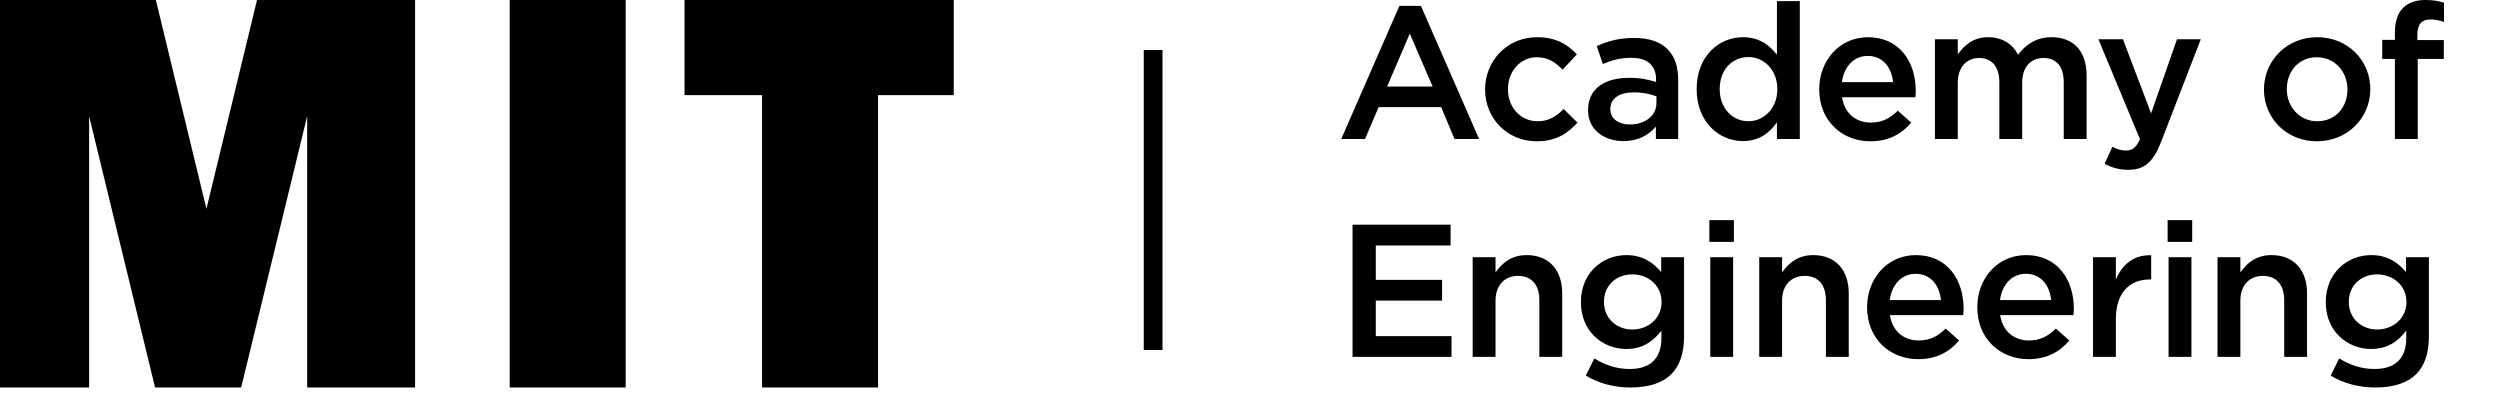
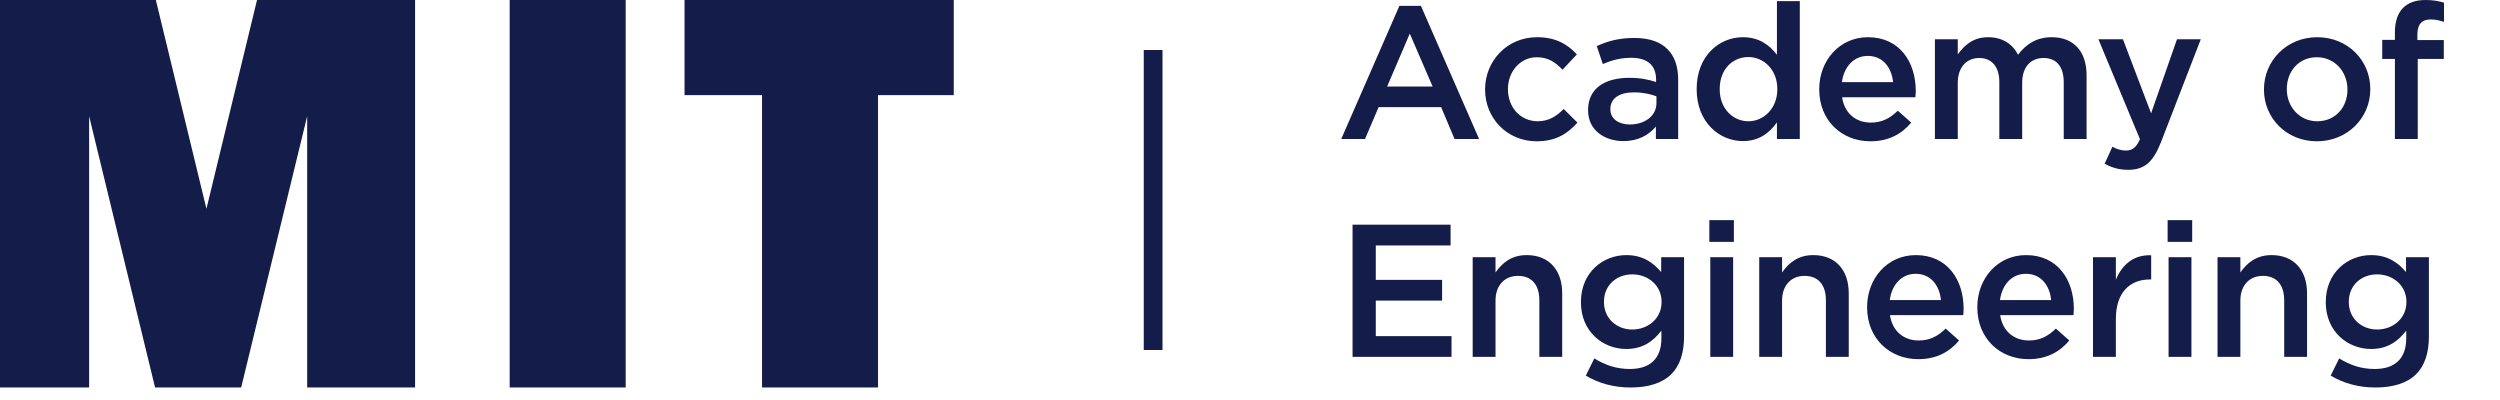
<svg xmlns="http://www.w3.org/2000/svg" viewBox="0 0 200 32" width="100%" height="100%">
-   <path fill-rule="evenodd" clip-rule="evenodd" d="M50.054 0.001H40.774V30.999H50.054V0.001ZM76.301 0.001H70.243H60.963H54.763V7.608H60.963V30.999H70.243V7.608H76.301V0.001ZM16.515 16.707L20.561 0.001H33.206V30.999H24.574V9.293L19.293 30.999H12.406L7.13 9.293V30.999H0V0.001H12.468L16.515 16.707Z" fill="#000000" />
-   <rect x="91.5" y="4" width="1.5" height="24" fill="#000000" />
-   <path fill-rule="evenodd" clip-rule="evenodd" d="M191.592 4.714V11.121H193.42V4.714H195.505V3.203H193.39V2.765C193.39 1.934 193.753 1.556 194.448 1.556C194.841 1.556 195.158 1.632 195.52 1.753V0.212C195.112 0.091 194.674 0 194.04 0C193.254 0 192.665 0.212 192.242 0.635C191.818 1.058 191.592 1.723 191.592 2.599V3.188H190.579V4.714H191.592ZM136.747 17.612V19.35H138.711V17.612H136.747ZM136.823 20.574V28.552H138.651V20.574H136.823ZM173.41 19.35V17.612H175.375V19.35H173.41ZM173.486 28.552V20.574H175.314V28.552H173.486ZM177.402 28.552H179.23V24.049C179.23 22.81 179.97 22.07 181.028 22.07C182.116 22.07 182.736 22.78 182.736 24.019V28.552H184.564V23.46C184.564 21.616 183.521 20.408 181.723 20.408C180.484 20.408 179.744 21.057 179.23 21.798V20.574H177.402V28.552ZM186.454 30.048C187.482 30.668 188.706 31 190.02 31C191.456 31 192.574 30.652 193.299 29.927C193.964 29.262 194.312 28.265 194.312 26.92V20.574H192.483V21.768C191.864 21.027 191.033 20.408 189.688 20.408C187.829 20.408 186.062 21.798 186.062 24.155V24.185C186.062 26.527 187.814 27.918 189.688 27.918C191.003 27.918 191.834 27.313 192.499 26.452V27.071C192.499 28.673 191.607 29.519 189.975 29.519C188.887 29.519 187.996 29.202 187.134 28.673L186.454 30.048ZM192.514 24.17C192.514 25.47 191.441 26.361 190.172 26.361C188.917 26.361 187.905 25.47 187.905 24.17V24.14C187.905 22.825 188.902 21.949 190.172 21.949C191.441 21.949 192.514 22.84 192.514 24.14V24.17ZM167.44 20.574V28.552H169.269V25.515C169.269 23.399 170.387 22.357 171.989 22.357H172.094V20.423C170.689 20.362 169.767 21.178 169.269 22.372V20.574H167.44ZM162.28 28.733C159.968 28.733 158.185 27.056 158.185 24.593V24.563C158.185 22.281 159.802 20.408 162.084 20.408C164.622 20.408 165.907 22.402 165.907 24.699C165.907 24.852 165.894 25.006 165.88 25.171L165.876 25.213H160.013C160.21 26.512 161.132 27.238 162.31 27.238C163.202 27.238 163.836 26.905 164.471 26.286L165.544 27.238C164.788 28.144 163.746 28.733 162.28 28.733ZM159.998 24.004H164.093C163.972 22.825 163.277 21.904 162.069 21.904C160.95 21.904 160.165 22.765 159.998 24.004ZM149.368 24.593C149.368 27.056 151.151 28.733 153.463 28.733C154.929 28.733 155.971 28.144 156.727 27.238L155.654 26.286C155.019 26.905 154.385 27.238 153.493 27.238C152.315 27.238 151.393 26.512 151.196 25.213H157.059L157.063 25.171C157.077 25.006 157.089 24.852 157.089 24.699C157.089 22.402 155.805 20.408 153.266 20.408C150.985 20.408 149.368 22.281 149.368 24.563V24.593ZM155.276 24.004H151.181C151.347 22.765 152.133 21.904 153.251 21.904C154.46 21.904 155.155 22.825 155.276 24.004ZM140.738 28.552V20.574H142.566V21.798C143.08 21.057 143.821 20.408 145.06 20.408C146.858 20.408 147.9 21.616 147.9 23.46V28.552H146.072V24.019C146.072 22.78 145.453 22.07 144.365 22.07C143.307 22.07 142.566 22.81 142.566 24.049V28.552H140.738ZM130.432 31C129.118 31 127.894 30.668 126.866 30.048L127.546 28.673C128.408 29.202 129.299 29.519 130.387 29.519C132.019 29.519 132.911 28.673 132.911 27.071V26.452C132.246 27.313 131.415 27.918 130.1 27.918C128.226 27.918 126.474 26.527 126.474 24.185V24.155C126.474 21.798 128.241 20.408 130.1 20.408C131.445 20.408 132.276 21.027 132.895 21.768V20.574H134.724V26.92C134.724 28.265 134.376 29.262 133.711 29.927C132.986 30.652 131.868 31 130.432 31ZM130.584 26.361C131.853 26.361 132.926 25.47 132.926 24.17V24.14C132.926 22.84 131.853 21.949 130.584 21.949C129.314 21.949 128.317 22.825 128.317 24.14V24.17C128.317 25.47 129.329 26.361 130.584 26.361ZM117.814 20.574V28.552H119.642V24.049C119.642 22.81 120.382 22.07 121.44 22.07C122.528 22.07 123.148 22.78 123.148 24.019V28.552H124.976V23.46C124.976 21.616 123.933 20.408 122.135 20.408C120.896 20.408 120.156 21.057 119.642 21.798V20.574H117.814ZM108.204 28.552V17.975H116.047V19.637H110.063V22.387H115.367V24.049H110.063V26.89H116.122V28.552H108.204ZM185.348 11.303C182.915 11.303 181.117 9.444 181.117 7.178V7.147C181.117 4.866 182.93 2.977 185.378 2.977C187.826 2.977 189.624 4.836 189.624 7.117V7.147C189.624 9.414 187.811 11.303 185.348 11.303ZM185.378 9.701C186.859 9.701 187.796 8.553 187.796 7.178V7.147C187.796 5.742 186.783 4.579 185.348 4.579C183.882 4.579 182.945 5.727 182.945 7.117V7.147C182.945 8.538 183.958 9.701 185.378 9.701ZM174.158 3.143L172.088 9.066L169.837 3.143H167.873L171.197 11.136C170.895 11.816 170.577 12.043 170.064 12.043C169.686 12.043 169.323 11.922 168.991 11.74L168.371 13.1C168.93 13.403 169.504 13.584 170.26 13.584C171.544 13.584 172.255 12.979 172.889 11.348L176.062 3.143H174.158ZM154.794 11.121V3.143H156.622V4.352C157.136 3.642 157.831 2.977 159.055 2.977C160.203 2.977 161.019 3.536 161.442 4.382C162.077 3.536 162.923 2.977 164.132 2.977C165.87 2.977 166.927 4.08 166.927 6.029V11.121H165.099V6.588C165.099 5.319 164.51 4.639 163.482 4.639C162.485 4.639 161.775 5.334 161.775 6.619V11.121H159.946V6.573C159.946 5.334 159.342 4.639 158.33 4.639C157.317 4.639 156.622 5.395 156.622 6.619V11.121H154.794ZM145.538 7.163C145.538 9.626 147.322 11.303 149.633 11.303C151.099 11.303 152.142 10.713 152.897 9.807L151.824 8.855C151.19 9.474 150.555 9.807 149.664 9.807C148.485 9.807 147.563 9.082 147.367 7.782H153.23L153.233 7.74C153.247 7.575 153.26 7.422 153.26 7.268C153.26 4.972 151.976 2.977 149.437 2.977C147.155 2.977 145.538 4.851 145.538 7.132V7.163ZM151.447 6.573H147.352C147.518 5.334 148.304 4.473 149.422 4.473C150.631 4.473 151.326 5.395 151.447 6.573ZM139.435 11.287C137.562 11.287 135.733 9.791 135.733 7.147V7.117C135.733 4.473 137.532 2.977 139.435 2.977C140.75 2.977 141.581 3.626 142.155 4.382V0.091H143.984V11.121H142.155V9.791C141.566 10.623 140.735 11.287 139.435 11.287ZM139.874 9.701C141.098 9.701 142.186 8.673 142.186 7.147V7.117C142.186 5.576 141.098 4.563 139.874 4.563C138.619 4.563 137.577 5.53 137.577 7.117V7.147C137.577 8.688 138.635 9.701 139.874 9.701ZM127.046 8.825C127.046 10.426 128.376 11.287 129.872 11.287C131.096 11.287 131.927 10.774 132.471 10.124V11.121H134.254V6.392C134.254 5.349 133.982 4.503 133.393 3.929C132.833 3.355 131.942 3.037 130.748 3.037C129.479 3.037 128.618 3.294 127.741 3.687L128.225 5.122C128.95 4.82 129.615 4.624 130.506 4.624C131.791 4.624 132.486 5.228 132.486 6.362V6.558C131.866 6.362 131.232 6.226 130.34 6.226C128.391 6.226 127.046 7.072 127.046 8.794V8.825ZM132.516 8.25C132.516 9.263 131.594 9.958 130.386 9.958C129.509 9.958 128.829 9.52 128.829 8.749V8.719C128.829 7.888 129.524 7.389 130.703 7.389C131.428 7.389 132.048 7.525 132.516 7.706V8.25ZM122.932 11.303C120.559 11.303 118.807 9.444 118.807 7.178V7.147C118.807 4.881 120.559 2.977 122.962 2.977C124.458 2.977 125.395 3.536 126.15 4.352L125.002 5.576C124.443 4.987 123.854 4.579 122.947 4.579C121.617 4.579 120.635 5.727 120.635 7.117V7.147C120.635 8.568 121.617 9.701 123.022 9.701C123.884 9.701 124.518 9.308 125.093 8.719L126.196 9.807C125.41 10.683 124.488 11.303 122.932 11.303ZM111.952 0.469L107.298 11.121H109.202L110.29 8.568H115.291L116.364 11.121H118.328L113.674 0.469H111.952ZM114.611 6.921H110.97L112.783 2.69L114.611 6.921Z" fill="#000000" />
+   <path fill-rule="evenodd" clip-rule="evenodd" d="M50.054 0.001H40.774V30.999H50.054V0.001ZM76.301 0.001H70.243H60.963H54.763V7.608H60.963V30.999H70.243V7.608H76.301V0.001ZM16.515 16.707L20.561 0.001H33.206V30.999H24.574V9.293L19.293 30.999H12.406L7.13 9.293V30.999H0V0.001H12.468L16.515 16.707Z" fill="#141D49" />
+   <rect x="91.5" y="4" width="1.5" height="24" fill="#141D49" />
+   <path fill-rule="evenodd" clip-rule="evenodd" d="M191.592 4.714V11.121H193.42V4.714H195.505V3.203H193.39V2.765C193.39 1.934 193.753 1.556 194.448 1.556C194.841 1.556 195.158 1.632 195.52 1.753V0.212C195.112 0.091 194.674 0 194.04 0C193.254 0 192.665 0.212 192.242 0.635C191.818 1.058 191.592 1.723 191.592 2.599V3.188H190.579V4.714H191.592ZM136.747 17.612V19.35H138.711V17.612H136.747ZM136.823 20.574V28.552H138.651V20.574H136.823ZM173.41 19.35V17.612H175.375V19.35H173.41ZM173.486 28.552V20.574H175.314V28.552H173.486ZM177.402 28.552H179.23V24.049C179.23 22.81 179.97 22.07 181.028 22.07C182.116 22.07 182.736 22.78 182.736 24.019V28.552H184.564V23.46C184.564 21.616 183.521 20.408 181.723 20.408C180.484 20.408 179.744 21.057 179.23 21.798V20.574H177.402V28.552ZM186.454 30.048C187.482 30.668 188.706 31 190.02 31C191.456 31 192.574 30.652 193.299 29.927C193.964 29.262 194.312 28.265 194.312 26.92V20.574H192.483V21.768C191.864 21.027 191.033 20.408 189.688 20.408C187.829 20.408 186.062 21.798 186.062 24.155V24.185C186.062 26.527 187.814 27.918 189.688 27.918C191.003 27.918 191.834 27.313 192.499 26.452V27.071C192.499 28.673 191.607 29.519 189.975 29.519C188.887 29.519 187.996 29.202 187.134 28.673L186.454 30.048ZM192.514 24.17C192.514 25.47 191.441 26.361 190.172 26.361C188.917 26.361 187.905 25.47 187.905 24.17V24.14C187.905 22.825 188.902 21.949 190.172 21.949C191.441 21.949 192.514 22.84 192.514 24.14V24.17ZM167.44 20.574V28.552H169.269V25.515C169.269 23.399 170.387 22.357 171.989 22.357H172.094V20.423C170.689 20.362 169.767 21.178 169.269 22.372V20.574H167.44ZM162.28 28.733C159.968 28.733 158.185 27.056 158.185 24.593V24.563C158.185 22.281 159.802 20.408 162.084 20.408C164.622 20.408 165.907 22.402 165.907 24.699C165.907 24.852 165.894 25.006 165.88 25.171L165.876 25.213H160.013C160.21 26.512 161.132 27.238 162.31 27.238C163.202 27.238 163.836 26.905 164.471 26.286L165.544 27.238C164.788 28.144 163.746 28.733 162.28 28.733ZM159.998 24.004H164.093C163.972 22.825 163.277 21.904 162.069 21.904C160.95 21.904 160.165 22.765 159.998 24.004ZM149.368 24.593C149.368 27.056 151.151 28.733 153.463 28.733C154.929 28.733 155.971 28.144 156.727 27.238L155.654 26.286C155.019 26.905 154.385 27.238 153.493 27.238C152.315 27.238 151.393 26.512 151.196 25.213H157.059L157.063 25.171C157.077 25.006 157.089 24.852 157.089 24.699C157.089 22.402 155.805 20.408 153.266 20.408C150.985 20.408 149.368 22.281 149.368 24.563V24.593ZM155.276 24.004H151.181C151.347 22.765 152.133 21.904 153.251 21.904C154.46 21.904 155.155 22.825 155.276 24.004ZM140.738 28.552V20.574H142.566V21.798C143.08 21.057 143.821 20.408 145.06 20.408C146.858 20.408 147.9 21.616 147.9 23.46V28.552H146.072V24.019C146.072 22.78 145.453 22.07 144.365 22.07C143.307 22.07 142.566 22.81 142.566 24.049V28.552H140.738ZM130.432 31C129.118 31 127.894 30.668 126.866 30.048L127.546 28.673C128.408 29.202 129.299 29.519 130.387 29.519C132.019 29.519 132.911 28.673 132.911 27.071V26.452C132.246 27.313 131.415 27.918 130.1 27.918C128.226 27.918 126.474 26.527 126.474 24.185V24.155C126.474 21.798 128.241 20.408 130.1 20.408C131.445 20.408 132.276 21.027 132.895 21.768V20.574H134.724V26.92C134.724 28.265 134.376 29.262 133.711 29.927C132.986 30.652 131.868 31 130.432 31ZM130.584 26.361C131.853 26.361 132.926 25.47 132.926 24.17V24.14C132.926 22.84 131.853 21.949 130.584 21.949C129.314 21.949 128.317 22.825 128.317 24.14V24.17C128.317 25.47 129.329 26.361 130.584 26.361ZM117.814 20.574V28.552H119.642V24.049C119.642 22.81 120.382 22.07 121.44 22.07C122.528 22.07 123.148 22.78 123.148 24.019V28.552H124.976V23.46C124.976 21.616 123.933 20.408 122.135 20.408C120.896 20.408 120.156 21.057 119.642 21.798V20.574H117.814ZM108.204 28.552V17.975H116.047V19.637H110.063V22.387H115.367V24.049H110.063V26.89H116.122V28.552H108.204ZM185.348 11.303C182.915 11.303 181.117 9.444 181.117 7.178V7.147C181.117 4.866 182.93 2.977 185.378 2.977C187.826 2.977 189.624 4.836 189.624 7.117V7.147C189.624 9.414 187.811 11.303 185.348 11.303ZM185.378 9.701C186.859 9.701 187.796 8.553 187.796 7.178V7.147C187.796 5.742 186.783 4.579 185.348 4.579C183.882 4.579 182.945 5.727 182.945 7.117V7.147C182.945 8.538 183.958 9.701 185.378 9.701ZM174.158 3.143L172.088 9.066L169.837 3.143H167.873L171.197 11.136C170.895 11.816 170.577 12.043 170.064 12.043C169.686 12.043 169.323 11.922 168.991 11.74L168.371 13.1C168.93 13.403 169.504 13.584 170.26 13.584C171.544 13.584 172.255 12.979 172.889 11.348L176.062 3.143H174.158ZM154.794 11.121V3.143H156.622V4.352C157.136 3.642 157.831 2.977 159.055 2.977C160.203 2.977 161.019 3.536 161.442 4.382C162.077 3.536 162.923 2.977 164.132 2.977C165.87 2.977 166.927 4.08 166.927 6.029V11.121H165.099V6.588C165.099 5.319 164.51 4.639 163.482 4.639C162.485 4.639 161.775 5.334 161.775 6.619V11.121H159.946V6.573C159.946 5.334 159.342 4.639 158.33 4.639C157.317 4.639 156.622 5.395 156.622 6.619V11.121H154.794ZM145.538 7.163C145.538 9.626 147.322 11.303 149.633 11.303C151.099 11.303 152.142 10.713 152.897 9.807L151.824 8.855C151.19 9.474 150.555 9.807 149.664 9.807C148.485 9.807 147.563 9.082 147.367 7.782H153.23L153.233 7.74C153.247 7.575 153.26 7.422 153.26 7.268C153.26 4.972 151.976 2.977 149.437 2.977C147.155 2.977 145.538 4.851 145.538 7.132V7.163ZM151.447 6.573H147.352C147.518 5.334 148.304 4.473 149.422 4.473C150.631 4.473 151.326 5.395 151.447 6.573ZM139.435 11.287C137.562 11.287 135.733 9.791 135.733 7.147V7.117C135.733 4.473 137.532 2.977 139.435 2.977C140.75 2.977 141.581 3.626 142.155 4.382V0.091H143.984V11.121H142.155V9.791C141.566 10.623 140.735 11.287 139.435 11.287ZM139.874 9.701C141.098 9.701 142.186 8.673 142.186 7.147V7.117C142.186 5.576 141.098 4.563 139.874 4.563C138.619 4.563 137.577 5.53 137.577 7.117V7.147C137.577 8.688 138.635 9.701 139.874 9.701ZM127.046 8.825C127.046 10.426 128.376 11.287 129.872 11.287C131.096 11.287 131.927 10.774 132.471 10.124V11.121H134.254V6.392C134.254 5.349 133.982 4.503 133.393 3.929C132.833 3.355 131.942 3.037 130.748 3.037C129.479 3.037 128.618 3.294 127.741 3.687L128.225 5.122C128.95 4.82 129.615 4.624 130.506 4.624C131.791 4.624 132.486 5.228 132.486 6.362V6.558C131.866 6.362 131.232 6.226 130.34 6.226C128.391 6.226 127.046 7.072 127.046 8.794V8.825ZM132.516 8.25C132.516 9.263 131.594 9.958 130.386 9.958C129.509 9.958 128.829 9.52 128.829 8.749V8.719C128.829 7.888 129.524 7.389 130.703 7.389C131.428 7.389 132.048 7.525 132.516 7.706V8.25ZM122.932 11.303C120.559 11.303 118.807 9.444 118.807 7.178V7.147C118.807 4.881 120.559 2.977 122.962 2.977C124.458 2.977 125.395 3.536 126.15 4.352L125.002 5.576C124.443 4.987 123.854 4.579 122.947 4.579C121.617 4.579 120.635 5.727 120.635 7.117V7.147C120.635 8.568 121.617 9.701 123.022 9.701C123.884 9.701 124.518 9.308 125.093 8.719L126.196 9.807C125.41 10.683 124.488 11.303 122.932 11.303ZM111.952 0.469L107.298 11.121H109.202L110.29 8.568H115.291L116.364 11.121H118.328L113.674 0.469H111.952ZM114.611 6.921H110.97L112.783 2.69L114.611 6.921Z" fill="#141D49" />
</svg>
